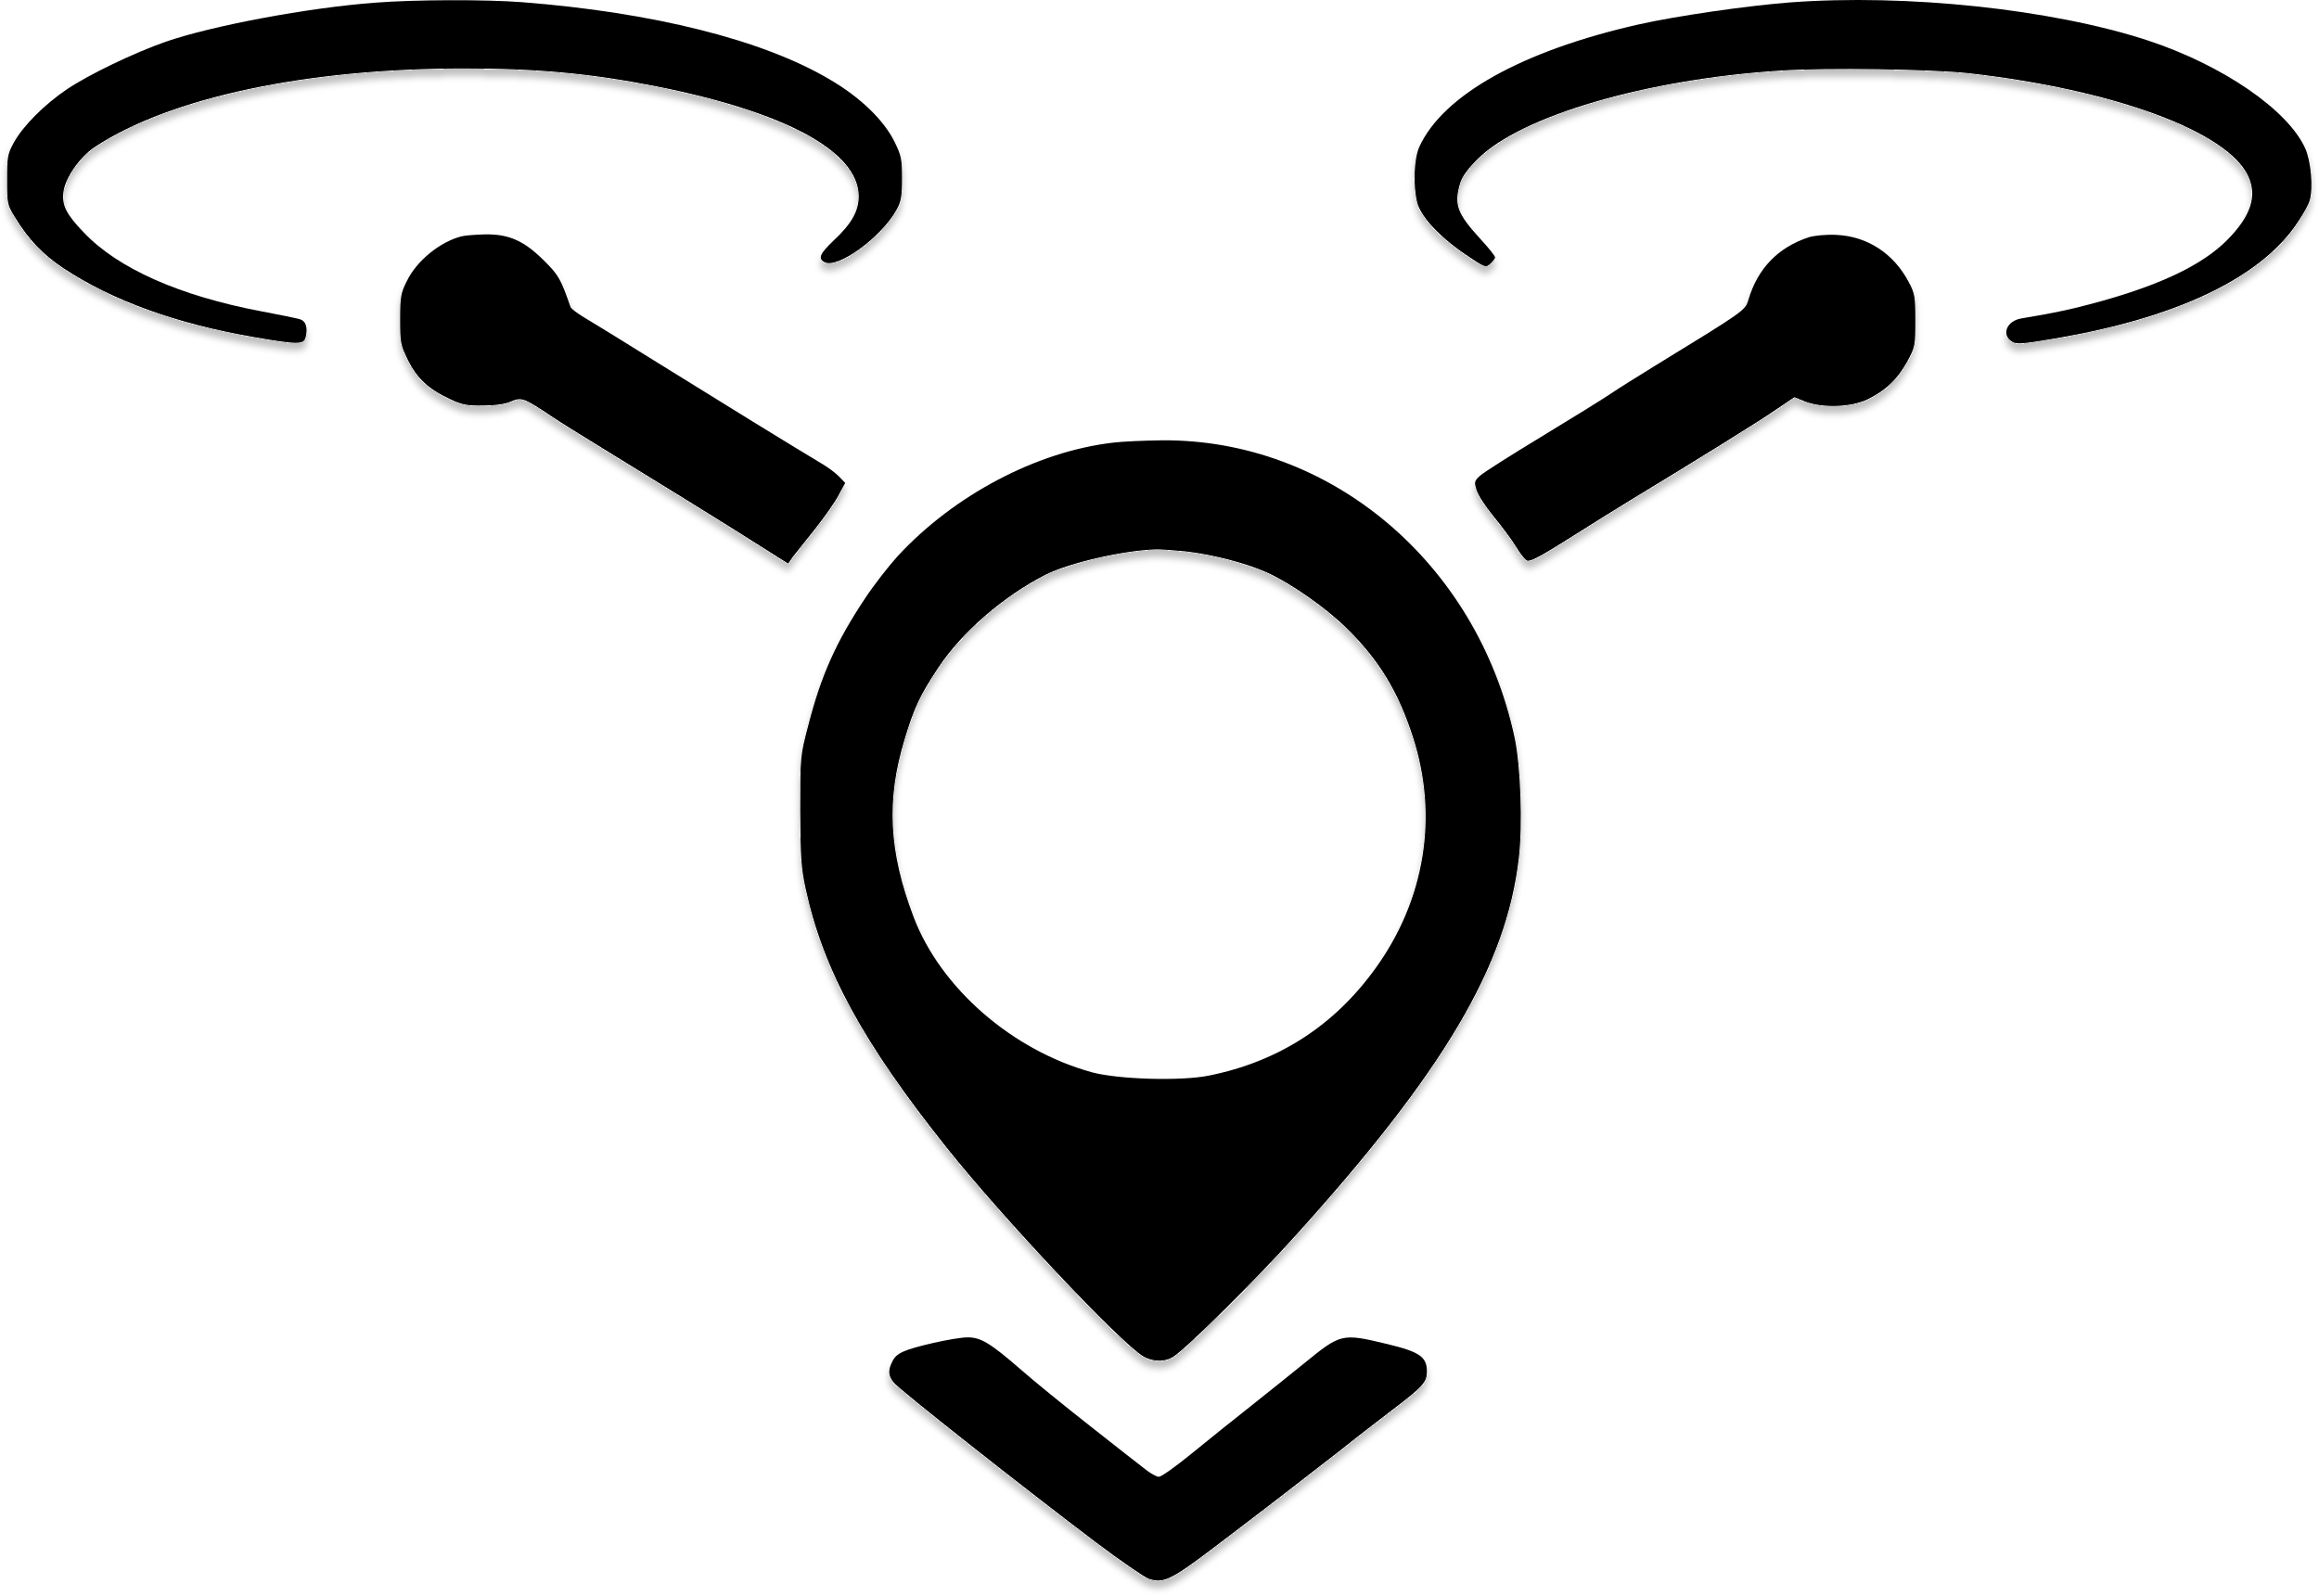
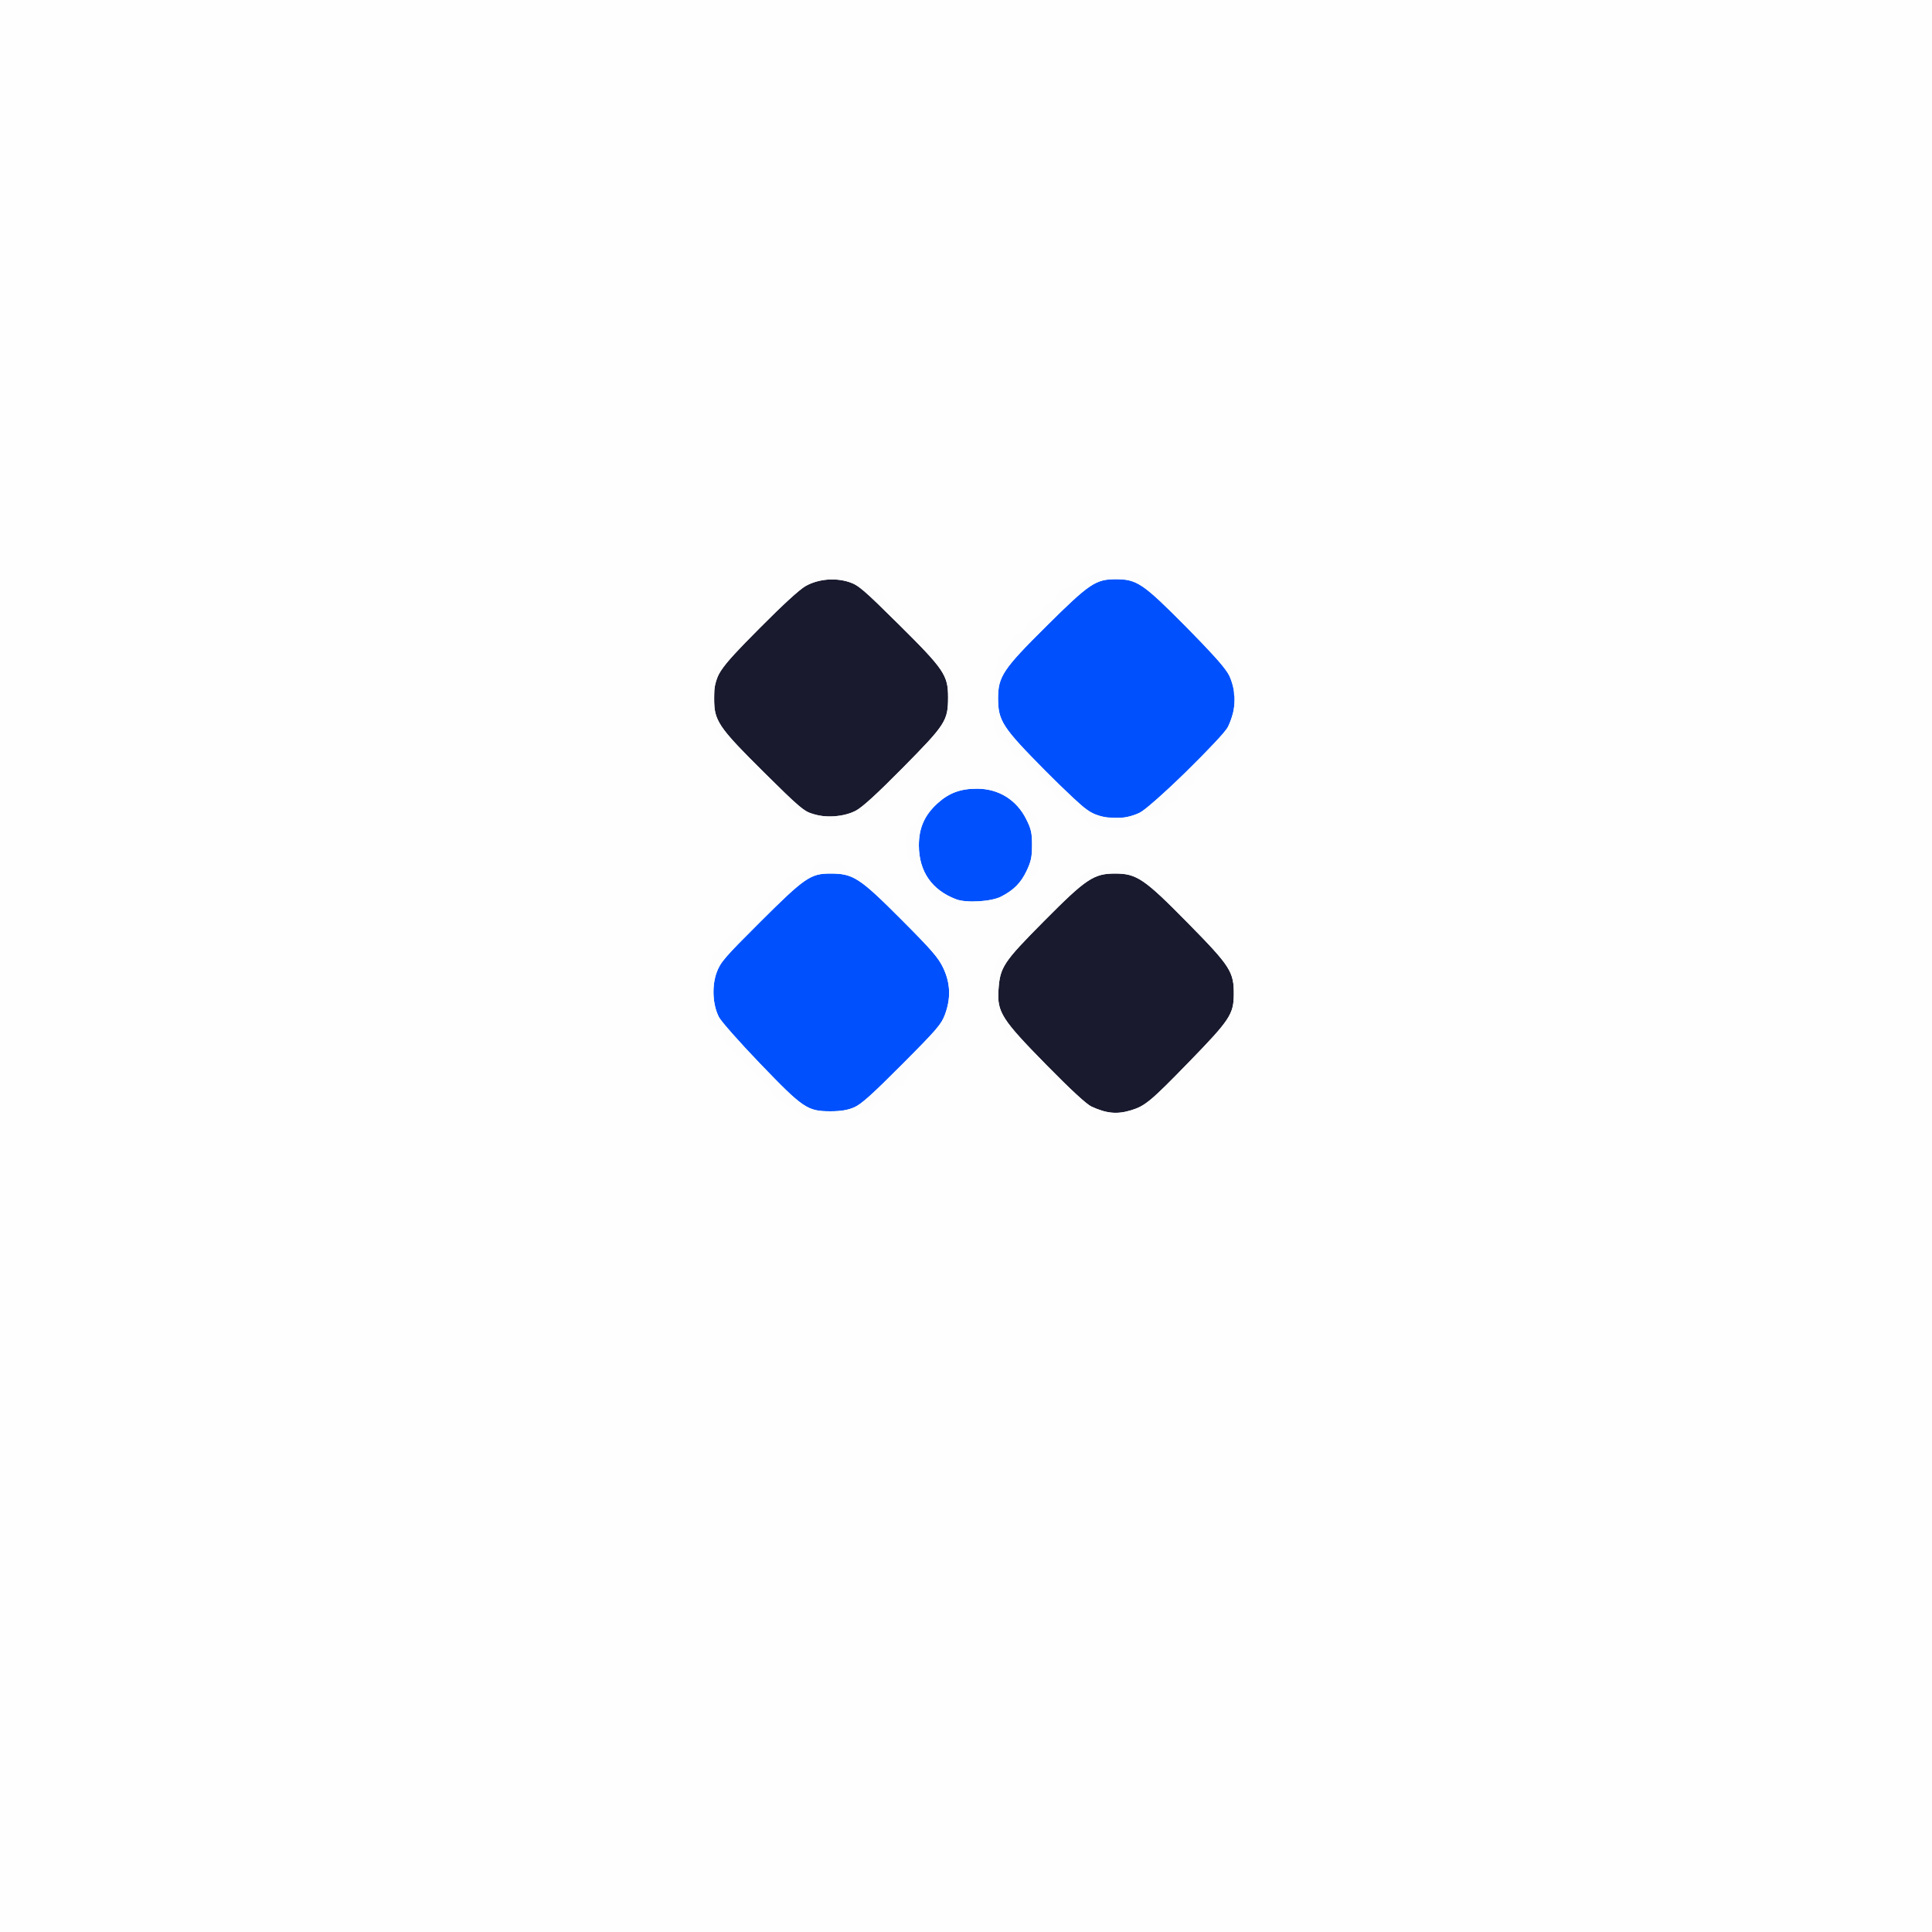
- <svg xmlns="http://www.w3.org/2000/svg" width="1306" height="899" viewBox="0 0 1306 899" fill="none">
-   <g filter="url(#filter0_d_262_56)">
-     <path d="M211.333 1.505C173.6 4.305 119.6 14.438 93.333 23.505C75.467 29.771 50.133 41.905 37.467 50.438C24.933 58.971 13.067 70.838 7.867 80.171C4.267 86.705 4 88.305 4 101.238C4 114.838 4.133 115.505 8.533 122.571C16 134.838 24.267 143.505 35.733 151.105C63.333 169.371 99.6 182.438 143.067 189.905C167.733 194.171 171.067 194.171 172.133 190.038C173.467 184.438 172.267 180.705 168.667 179.771C166.8 179.238 157.2 177.238 147.2 175.371C101.2 166.705 66.4 151.238 47.2 130.971C37.333 120.705 34.8 115.771 35.733 108.171C36.667 100.305 44.8 88.571 53.333 82.838C95.867 54.838 172.533 38.571 261.333 38.571C303.067 38.571 332.533 41.371 369.333 48.571C442.533 63.105 483.333 85.238 483.6 110.438C483.6 118.971 479.6 126.038 469.467 135.505C461.733 142.838 460.533 145.638 464.267 147.638C471.6 151.771 496.8 133.371 505.067 117.905C507.467 113.638 508 110.305 508 100.571C508 89.638 507.6 87.638 503.733 79.771C497.6 67.505 484.533 54.838 467.2 44.705C429.6 22.438 367.733 6.971 294.133 1.238C273.333 -0.362 233.467 -0.229 211.333 1.505Z" fill="black" />
-     <path d="M1008 1.371C983.867 3.238 944.133 8.971 922.8 13.771C857.333 28.572 812.667 53.505 799.333 82.705C796.267 89.505 795.733 104.438 798.133 114.171C800.267 122.171 810.667 133.371 825.333 143.371C836.4 150.838 836.667 150.971 839.333 148.571C840.8 147.238 842 145.638 842 144.971C842 144.171 838.133 139.371 833.333 134.171C820.667 120.305 818.8 115.238 822.267 103.371C823.333 99.638 826.533 95.238 832 89.772C856.4 65.238 927.2 44.572 1002.67 39.772C1028.93 38.038 1087.87 38.971 1108.67 41.238C1190.4 50.438 1254.53 74.038 1266.13 99.238C1271.33 110.438 1267.6 121.771 1254.27 135.238C1240.4 149.105 1217.6 160.171 1182 170.038C1166.27 174.305 1158.27 176.038 1138.4 179.371C1130.13 180.705 1126.93 188.571 1133.07 192.438C1135.6 194.038 1138.53 193.905 1158.67 190.438C1223.73 179.238 1269.33 158.171 1291.07 129.371C1295.6 123.371 1299.87 116.038 1300.8 112.838C1302.8 105.505 1301.47 90.838 1298.27 83.638C1288.53 61.905 1251.6 36.572 1209.33 22.705C1155.47 5.105 1073.47 -3.562 1008 1.371Z" fill="black" />
-     <path d="M260 133.105C247.867 136.172 234.667 146.838 229.067 158.438C225.733 165.105 225.333 167.238 225.333 179.905C225.333 193.105 225.6 194.438 229.733 202.838C234.8 213.105 241.333 219.238 253.467 224.838C260.133 228.038 263.067 228.572 272 228.438C278.8 228.438 284.533 227.638 287.733 226.172C293.733 223.638 294.933 224.038 310.667 234.572C315.867 238.038 328.667 246.038 339.2 252.438C360.8 265.638 412.267 297.372 431.2 309.505L443.867 317.505L446.534 313.638C448.134 311.638 453.734 304.572 459.067 297.905C464.267 291.372 470.267 282.838 472.267 278.972L476 272.038L472.667 268.572C470.8 266.572 466 262.972 462 260.705C446.8 251.638 405.467 226.172 370.534 204.438C350.667 192.038 331.6 180.305 328.134 178.305C324.667 176.172 321.6 173.772 321.334 172.972C315.734 156.972 314.667 154.972 306 146.438C294.933 135.505 286.4 131.772 272.933 132.038C268 132.172 262.267 132.572 260 133.105Z" fill="black" />
-     <path d="M1018.67 133.638C1001.33 139.371 989.867 151.238 984.667 168.838C982.8 174.971 982.933 174.838 931.2 206.571C921.867 212.305 910.8 219.238 906.533 222.171C902.133 225.105 884.933 235.771 868 246.038C851.2 256.171 835.733 266.038 833.6 267.905C830.267 270.971 830.133 271.505 831.6 276.171C832.4 278.971 836.8 285.638 841.2 290.971C845.733 296.438 851.467 304.171 854 308.305C856.533 312.571 859.333 315.905 860.4 315.905C863.067 315.905 869.067 312.571 888 300.571C897.6 294.438 910.8 286.305 917.333 282.305C956.4 258.571 990.667 237.371 999.867 230.971L1010.53 223.771L1016.53 226.171C1026.27 229.905 1042 229.505 1051.47 225.105C1061.6 220.305 1068.67 213.638 1074.13 203.638C1078.53 195.505 1078.67 194.705 1078.67 180.571C1078.67 167.105 1078.4 165.371 1074.93 158.838C1066.4 142.705 1051.6 133.105 1034.13 132.305C1028.13 132.038 1021.87 132.705 1018.67 133.638Z" fill="black" />
-     <path d="M626.667 249.371C583.6 254.438 537.2 278.971 505.467 313.371C500.533 318.838 492.133 329.505 487.067 337.238C470.933 361.505 462.4 380.438 455.2 408.571C450.667 425.905 450.667 426.038 450.667 456.571C450.8 482.971 451.2 489.105 453.733 500.705C463.6 546.305 486.133 587.638 533.2 646.571C564.4 685.771 630.4 755.771 643.6 763.905C649.067 767.238 656.133 767.371 660.933 764.171C668.933 758.838 706.8 721.371 729.733 695.905C813.2 603.505 848.267 544.171 855.333 483.638C857.6 464.838 856.4 431.371 852.933 415.238C831.733 316.838 748.933 247.238 654.267 248.038C644.133 248.171 631.867 248.705 626.667 249.371ZM667.333 310.571C682.933 312.305 702.4 317.371 714 322.705C727.6 328.971 747.067 342.705 758.267 353.771C776.667 371.771 787.467 389.638 795.733 415.238C810.133 459.771 802.533 506.705 774.8 545.238C751.467 577.771 720 598.038 680.8 605.905C665.067 609.105 629.867 608.038 614.933 604.038C570 591.638 529.733 556.571 514.533 516.571C500.533 479.771 499.067 450.571 509.467 416.438C514.8 398.705 518.133 391.638 528.4 376.171C541.733 356.038 565.2 335.771 589.067 323.638C602.267 317.105 631.867 310.171 650.667 309.505C652.933 309.371 660.4 309.905 667.333 310.571Z" fill="black" />
-     <path d="M525.866 756.438C509.2 760.305 504.933 762.171 502.666 766.705C500 771.771 500.133 774.971 503.333 778.838C506.133 782.571 577.866 839.105 617.2 868.838C631.066 879.238 644.4 888.438 646.933 889.371C655.2 892.038 659.466 890.038 683.066 872.171C709.466 852.171 732.133 834.705 754.533 817.238C763.333 810.171 776.666 799.905 784 794.305C801.6 780.971 803.6 778.571 803.6 772.571C803.6 764.305 799.466 761.505 781.2 757.105C755.6 750.971 755.2 751.105 734.4 768.038C727.866 773.371 714.666 783.905 704.8 791.771C694.933 799.505 679.733 811.771 671.066 818.838C662.266 826.038 654 831.905 652.666 831.905C651.333 831.905 647.733 829.905 644.8 827.505C641.733 825.238 627.6 814.038 613.333 802.838C599.066 791.638 581.866 777.638 575.066 771.638C557.733 756.571 552.266 753.238 544.8 753.371C541.333 753.371 532.933 754.838 525.866 756.438Z" fill="black" />
+ <svg xmlns="http://www.w3.org/2000/svg" width="1024" height="1024" viewBox="0 0 1024 1024">
+   <g>
+     <path d="M 603.94 430.82 C595.50,434.77 585.73,434.56 577.50,430.26 C575.30,429.11 564.65,419.24 553.84,408.33 C531.32,385.58 529.00,382.02 529.00,370.13 C529.00,358.58 531.65,354.61 554.65,331.81 C577.37,309.26 580.72,307.00 591.37,307.00 C602.59,307.00 605.81,309.18 628.72,332.30 C640.75,344.43 649.62,354.23 650.94,356.84 C655.53,365.91 655.49,375.93 650.82,385.26 C647.87,391.18 609.97,428.01 603.94,430.82 ZM 452.67 586.94 C449.19,588.42 445.67,589.00 440.11,589.00 C427.94,589.00 425.64,587.44 402.74,563.61 C391.97,552.41 382.20,541.35 381.02,539.03 C377.67,532.47 377.20,522.47 379.91,515.24 C381.88,509.96 384.15,507.34 402.80,488.76 C426.56,465.09 429.58,463.00 440.12,463.00 C452.22,463.00 455.60,465.19 477.69,487.34 C493.87,503.56 497.37,507.60 499.94,513.04 C503.76,521.11 504.06,529.07 500.86,537.71 C498.95,542.90 496.58,545.65 478.11,564.19 C462.12,580.24 456.42,585.35 452.67,586.94 ZM 530.62 475.22 C525.44,477.89 512.29,478.70 506.88,476.68 C493.97,471.85 487.06,461.95 487.02,448.19 C486.99,438.81 490.06,431.93 497.06,425.64 C503.07,420.23 509.21,417.99 517.93,418.02 C529.35,418.06 538.82,423.95 543.94,434.20 C546.55,439.41 547.00,441.44 547.00,447.91 C547.00,454.18 546.50,456.55 544.14,461.54 C541.11,467.94 537.35,471.74 530.62,475.22 Z" fill="rgb(0,81,253)" />
+     <path d="M 599.47 588.47 C592.06,590.72 586.57,590.21 578.50,586.51 C575.92,585.33 567.49,577.56 554.75,564.59 C530.94,540.36 528.45,536.48 529.21,524.76 C529.99,512.62 531.70,510.03 553.25,488.30 C575.63,465.73 579.70,463.00 591.00,463.00 C602.49,463.00 606.47,465.71 629.74,489.36 C652.22,512.21 654.06,515.09 653.94,527.29 C653.84,537.54 651.71,540.75 630.56,562.50 C609.99,583.67 606.96,586.20 599.47,588.47 ZM 453.50 429.74 C447.17,432.98 437.64,433.66 430.50,431.39 C426.12,429.99 422.93,427.25 404.70,409.16 C380.37,385.01 378.49,382.18 378.52,370.00 C378.55,357.99 380.07,355.66 402.60,332.95 C415.24,320.21 423.94,312.26 427.20,310.49 C433.89,306.85 442.71,306.09 450.11,308.51 C454.95,310.10 457.63,312.39 476.30,330.88 C500.38,354.75 502.50,357.87 502.50,369.50 C502.50,381.97 501.26,383.91 478.60,406.84 C464.60,421.00 456.98,427.95 453.50,429.74 Z" fill="rgb(25,26,46)" />
+     <path d="M 0.00 0.00 L 1024.00 0.00 L 1024.00 1024.00 L 0.00 1024.00 ZM 444.91 592.89 C446.72,594.08 453.02,593.14 455.08,591.36 C455.95,590.61 457.52,590.00 458.58,590.01 C459.64,590.01 461.67,588.59 463.10,586.85 C464.53,585.11 466.57,583.62 467.62,583.55 C470.44,583.34 472.00,582.11 472.00,580.10 C472.00,578.08 475.67,574.33 476.66,575.33 C477.65,576.32 480.00,573.99 480.00,572.03 C480.00,570.06 483.68,566.35 484.66,567.33 C485.65,568.32 488.00,565.99 488.00,564.03 C488.00,561.96 491.26,558.80 492.97,559.21 C494.10,559.48 494.64,558.80 496.85,554.25 C497.32,553.29 498.64,552.36 499.78,552.19 C500.92,552.02 502.27,551.34 502.77,550.69 C504.42,548.56 506.13,525.03 505.18,517.53 C504.70,513.69 504.51,509.78 504.75,508.84 C505.05,507.68 503.88,506.21 501.14,504.31 C498.90,502.77 497.06,500.78 497.04,499.90 C496.99,497.92 494.15,495.33 491.50,494.84 C490.37,494.64 489.37,493.55 489.19,492.34 C488.83,489.81 486.28,487.35 483.50,486.84 C482.37,486.64 481.37,485.55 481.19,484.34 C480.83,481.81 478.29,479.35 475.51,478.84 C474.42,478.64 473.36,477.58 473.16,476.49 C472.65,473.71 470.04,471.00 467.87,471.00 C466.86,471.00 465.36,469.67 464.52,468.03 C462.76,464.63 459.87,462.79 456.70,463.05 C452.23,463.40 451.05,462.92 447.71,459.38 C444.78,456.27 444.01,455.92 442.23,456.88 C441.09,457.49 440.01,457.61 439.83,457.15 C439.65,456.69 437.85,456.51 435.83,456.76 C432.92,457.11 431.91,457.80 430.96,460.10 C429.95,462.53 429.17,463.01 426.13,463.06 C420.41,463.15 415.50,465.18 415.50,467.47 C415.50,468.55 414.49,469.94 413.26,470.56 C409.97,472.20 407.00,475.11 407.00,476.69 C407.00,477.44 406.21,478.34 405.25,478.68 C402.69,479.59 399.00,483.14 399.00,484.71 C399.00,485.45 398.21,486.34 397.25,486.68 C394.69,487.59 391.00,491.14 391.00,492.71 C391.00,493.45 390.21,494.34 389.25,494.68 C386.82,495.54 383.00,499.11 383.00,500.52 C383.00,501.91 379.02,505.73 378.95,504.40 C378.93,503.91 378.07,505.64 377.05,508.24 C375.71,511.68 375.13,516.10 374.97,524.24 L 374.94 525.38 C374.67,538.54 374.60,541.76 376.17,543.21 C376.72,543.72 377.48,544.01 378.50,544.44 C380.42,545.24 382.03,546.26 382.08,546.70 C382.43,550.40 385.02,553.90 392.84,561.24 C393.58,561.93 395.38,563.79 396.84,565.37 C398.30,566.95 401.58,570.36 404.13,572.95 C406.68,575.54 409.06,578.62 409.43,579.78 C409.80,580.94 411.01,582.18 412.11,582.54 C413.22,582.89 417.11,585.43 420.75,588.19 L 427.38 593.21 L 435.44 592.58 C439.95,592.23 444.12,592.36 444.91,592.89 ZM 579.00 438.50 C581.51,439.93 586.19,440.48 587.22,439.45 C587.52,439.15 590.87,438.77 594.67,438.60 C601.50,438.30 606.53,436.67 605.54,435.07 C605.03,434.24 610.47,432.59 612.71,432.90 C613.38,432.99 615.11,431.28 616.56,429.09 C618.34,426.39 620.04,425.02 621.84,424.81 C623.88,424.57 624.57,423.88 624.81,421.82 C625.17,418.67 626.58,417.32 630.00,416.85 C631.79,416.60 632.60,415.79 632.85,414.00 C633.32,410.58 634.66,409.17 637.82,408.81 C639.90,408.57 640.60,407.85 641.00,405.53 C641.29,403.84 642.44,402.09 643.65,401.49 C647.16,399.74 648.86,397.98 649.19,395.75 C649.36,394.60 650.85,392.90 652.50,391.99 C654.76,390.73 655.52,389.59 655.56,387.32 C655.60,385.67 656.21,382.90 656.93,381.18 C658.35,377.73 657.61,372.63 655.76,373.25 C655.16,373.45 654.22,375.35 653.59,377.58 C654.23,374.75 654.46,371.91 654.30,369.08 C654.53,369.53 654.91,369.59 655.50,369.36 C657.79,368.48 657.29,357.60 654.77,353.33 C653.69,351.50 652.16,350.00 651.39,350.00 C650.61,350.00 649.26,348.51 648.39,346.68 C647.47,344.76 645.59,342.91 643.91,342.27 C642.32,341.67 640.58,340.02 640.03,338.59 C639.49,337.17 638.50,336.00 637.84,336.00 C636.20,336.00 632.00,331.96 632.00,330.38 C632.00,329.68 630.76,328.52 629.25,327.79 C627.74,327.07 625.70,324.77 624.72,322.70 C623.75,320.62 622.32,318.68 621.56,318.39 C620.80,318.09 619.66,316.60 619.03,315.07 C618.21,313.09 616.71,311.93 613.86,311.08 C610.84,310.17 609.60,309.15 608.83,306.94 C608.27,305.32 607.51,303.97 607.15,303.94 C606.79,303.90 601.10,303.78 594.50,303.66 C581.08,303.41 577.33,304.06 573.28,307.31 C570.10,309.87 566.36,311.76 563.61,312.20 C561.89,312.47 561.09,313.47 559.00,317.98 C558.62,318.79 557.27,319.70 556.00,320.00 C554.73,320.30 553.31,321.32 552.84,322.27 L 551.16 325.73 C550.69,326.68 549.27,327.70 548.00,328.00 C546.73,328.30 545.31,329.32 544.84,330.27 C544.38,331.22 543.61,332.79 543.14,333.75 C542.67,334.71 541.43,335.66 540.39,335.86 C537.71,336.36 536.00,337.96 536.00,339.96 C536.00,340.91 534.42,343.11 532.50,344.86 C530.58,346.62 528.96,348.38 528.92,348.77 C528.87,349.17 528.61,350.62 528.33,352.00 C528.05,353.38 527.70,356.36 527.54,358.63 C527.39,360.90 526.93,363.30 526.53,363.95 C525.50,365.61 526.76,386.38 528.06,389.23 C528.64,390.52 530.45,392.15 532.06,392.87 C533.68,393.58 535.00,394.88 535.00,395.76 C535.00,397.91 537.93,401.00 539.97,401.00 C540.89,401.00 542.28,402.46 543.07,404.25 C543.91,406.17 545.87,408.14 547.84,409.07 C549.67,409.93 551.07,410.83 550.94,411.07 C550.15,412.53 552.51,415.98 554.87,416.81 C556.57,417.40 558.18,419.02 558.98,420.94 C559.90,423.18 561.15,424.28 563.22,424.69 C564.95,425.04 566.49,426.16 566.97,427.41 C567.41,428.58 569.06,430.20 570.64,431.01 C573.60,432.52 578.44,436.97 577.20,437.04 C576.82,437.05 577.62,437.71 579.00,438.50 ZM 579.44 590.62 C580.60,592.27 582.03,592.49 591.09,592.38 C597.78,592.30 601.55,591.86 601.79,591.13 C602.00,590.51 603.72,590.00 605.61,590.00 C608.75,590.00 610.78,588.28 628.62,570.44 C639.39,559.68 648.34,550.12 648.52,549.19 C648.70,548.26 648.88,547.21 648.92,546.87 C648.97,546.52 649.90,546.00 650.99,545.71 C652.09,545.42 653.27,544.36 653.61,543.34 C653.95,542.33 654.97,539.92 655.86,538.00 C658.17,533.06 657.36,516.34 654.74,514.88 C653.52,514.19 653.17,513.18 653.58,511.53 C654.04,509.71 653.57,508.77 651.59,507.47 C650.16,506.53 649.00,505.28 649.00,504.68 C649.00,503.18 642.89,497.00 641.40,497.00 C640.74,497.00 639.24,495.38 638.07,493.40 C636.91,491.42 635.08,489.57 634.01,489.29 C632.94,489.01 631.17,487.25 630.06,485.38 C628.95,483.50 626.91,481.54 625.52,481.01 C624.14,480.48 623.00,479.55 623.00,478.95 C623.00,477.27 612.06,466.18 608.79,464.55 C607.20,463.75 605.26,463.35 604.47,463.65 C603.59,463.99 602.60,463.22 601.89,461.65 C600.40,458.39 598.87,457.85 595.15,459.25 C592.91,460.09 591.20,460.09 588.42,459.24 C585.20,458.25 584.37,458.35 582.30,459.98 C580.98,461.01 578.48,462.18 576.73,462.56 C572.86,463.41 571.21,464.85 548.25,487.50 C538.22,497.40 530.01,506.14 530.00,506.92 C530.00,507.70 529.25,509.17 528.33,510.19 C526.97,511.69 526.66,514.28 526.63,524.26 C526.59,536.03 526.71,536.73 529.69,542.50 C532.86,548.62 536.13,552.34 540.21,554.47 C541.47,555.13 542.39,556.19 542.25,556.83 C542.11,557.47 542.56,557.89 543.25,557.75 C543.94,557.61 544.38,558.10 544.23,558.82 C544.07,559.55 544.35,559.90 544.83,559.61 C545.94,558.92 550.31,563.50 550.63,565.68 C550.94,567.83 565.35,582.43 570.50,585.83 C572.70,587.28 575.32,588.53 576.31,588.60 C577.31,588.67 578.72,589.58 579.44,590.62 ZM 431.29 434.94 C433.62,437.55 434.33,437.83 436.55,436.98 C437.97,436.44 440.53,436.00 442.24,436.00 C443.94,436.00 446.05,435.38 446.92,434.61 C447.79,433.85 450.68,432.97 453.35,432.65 C456.33,432.30 459.50,431.09 461.56,429.52 C466.61,425.67 496.13,395.80 495.51,395.18 C495.21,394.88 496.31,394.07 497.95,393.38 C499.88,392.57 501.17,391.14 501.61,389.31 C501.99,387.77 502.89,385.64 503.61,384.59 C504.45,383.36 504.71,381.17 504.34,378.47 C503.98,375.85 504.19,374.00 504.88,373.57 C506.05,372.85 506.44,367.77 505.40,366.73 C505.07,366.40 504.72,363.89 504.63,361.15 C504.53,358.02 503.82,355.46 502.73,354.26 C501.78,353.20 501.30,352.04 501.66,351.67 C502.03,351.30 501.82,351.00 501.19,351.00 C500.56,351.00 499.30,349.54 498.37,347.75 C496.32,343.76 486.28,333.71 485.09,334.44 C484.05,335.09 481.68,332.42 481.36,330.25 C481.24,329.40 477.99,325.66 474.15,321.94 C470.31,318.22 466.66,314.23 466.05,313.09 C465.30,311.68 463.95,311.00 461.93,311.00 C460.29,311.00 458.71,310.42 458.44,309.71 C458.17,309.00 456.96,308.35 455.74,308.26 C454.53,308.16 452.73,306.98 451.75,305.63 C450.05,303.30 449.50,303.18 441.48,303.46 C436.24,303.64 432.38,304.27 431.37,305.10 C430.48,305.85 428.46,306.32 426.87,306.15 C424.62,305.91 424.00,306.26 424.00,307.72 C424.00,308.76 423.47,310.13 422.82,310.78 C420.56,313.04 422.58,312.98 426.69,310.79 C423.10,313.03 414.64,320.82 402.60,332.95 C389.51,346.14 383.52,352.46 380.78,357.79 C381.32,356.57 381.92,355.44 382.59,354.46 L 384.98 350.93 L 382.74 351.24 C379.51,351.69 378.00,352.86 378.00,354.94 C378.00,355.94 377.35,357.30 376.55,357.96 C375.39,358.92 375.16,361.54 375.41,370.65 C375.60,377.45 376.19,382.59 376.87,383.27 C377.49,383.89 378.00,385.25 378.00,386.29 C378.00,387.34 378.80,388.40 379.78,388.65 C380.76,388.91 382.65,391.16 383.97,393.65 C385.29,396.15 387.89,399.34 389.74,400.75 C391.59,402.16 393.64,404.29 394.30,405.48 C395.89,408.35 403.51,415.11 405.49,415.40 C407.65,415.71 416.92,425.01 416.45,426.38 C415.42,429.32 421.72,433.44 425.86,432.53 C428.07,432.05 429.13,432.52 431.29,434.94 ZM 504.42 480.08 C505.37,481.04 515.00,480.99 515.00,480.03 C515.00,478.71 518.69,478.69 519.50,480.00 C520.29,481.28 530.60,480.18 534.03,478.45 C538.26,476.32 544.09,470.39 544.27,468.04 C544.37,466.76 545.56,465.25 547.09,464.45 C550.37,462.76 551.02,460.43 550.48,452.31 C550.25,448.82 550.50,444.81 551.04,443.40 C551.58,441.99 551.70,440.33 551.32,439.71 C550.94,439.09 550.50,437.45 550.36,436.06 C550.21,434.67 548.98,432.73 547.62,431.74 C546.26,430.75 544.86,428.64 544.51,427.05 C544.09,425.11 542.98,423.84 541.19,423.20 C539.71,422.68 536.76,420.60 534.64,418.59 L 530.78 414.93 L 516.14 415.42 C497.54,416.04 496.00,416.37 496.00,419.81 C496.00,420.75 494.61,422.13 492.89,422.89 C489.80,424.26 487.54,428.03 486.85,433.00 C486.66,434.38 485.18,436.69 483.56,438.15 C480.86,440.59 480.63,441.33 480.73,447.15 C480.79,450.64 480.87,453.80 480.92,454.17 C480.96,454.54 482.35,456.20 484.00,457.85 C486.14,459.99 487.00,461.81 487.00,464.20 C487.00,466.86 488.02,468.60 491.94,472.64 C496.86,477.73 498.94,479.11 502.25,479.47 C503.21,479.58 504.19,479.85 504.42,480.08 ZM 384.00 348.50 C384.00,349.33 384.35,350.00 384.77,350.00 C386.12,350.00 411.39,324.05 410.70,323.37 C410.34,323.01 409.76,323.45 409.42,324.36 C409.07,325.26 408.16,326.00 407.39,326.00 C406.63,326.00 406.00,326.34 406.00,326.75 C406.00,328.14 390.38,343.00 388.92,343.00 C387.45,343.00 384.00,346.86 384.00,348.50 ZM 625.70 411.94 C615.68,421.77 609.86,427.16 605.19,430.08 C608.92,427.54 617.20,420.10 625.70,411.94 ZM 378.81 364.19 C378.58,365.92 378.53,367.80 378.52,370.00 C378.51,373.09 378.63,375.58 379.20,377.97 C378.80,376.50 378.55,374.99 378.35,373.30 C378.01,370.46 378.20,367.26 378.81,364.19 ZM 553.84 408.33 C548.21,402.64 543.84,398.16 540.46,394.44 C543.84,398.16 548.21,402.64 553.84,408.33 C561.43,415.99 568.94,423.14 573.50,427.11 C568.94,423.43 563.01,417.59 553.84,408.33 ZM 646.19 350.78 C642.20,346.22 636.05,339.69 628.72,332.30 C618.99,322.48 612.81,316.44 608.07,312.74 C612.83,316.44 619.03,322.50 628.80,332.35 C636.81,340.42 642.38,346.25 646.19,350.78 ZM 653.98 366.14 C653.55,363.44 652.75,360.77 651.57,358.17 C653.27,361.14 653.89,363.56 653.98,366.14 ZM 452.42 430.25 C447.61,432.43 442.16,433.23 436.70,432.59 C442.11,433.07 447.92,432.25 452.42,430.25 ZM 603.84 430.87 C601.15,432.34 598.77,433.00 596.04,433.26 C598.70,432.83 601.33,432.03 603.84,430.87 ZM 402.06 406.53 C402.91,407.38 403.79,408.25 404.70,409.16 C417.81,422.16 423.14,427.24 426.73,429.58 C423.20,427.43 418.37,422.72 404.70,409.16 C403.79,408.25 402.91,407.38 402.06,406.53 ZM 651.58 383.66 C651.25,384.47 650.92,385.21 650.62,385.78 C650.38,386.24 649.54,387.29 648.24,388.77 C649.55,387.21 650.46,386.00 650.82,385.26 C651.09,384.73 651.34,384.20 651.58,383.66 ZM 585.13 433.00 C583.46,432.73 581.89,432.28 580.27,431.53 C581.85,432.16 583.48,432.65 585.13,433.00 ZM 428.29 309.93 C431.60,308.27 435.54,307.33 439.55,307.15 C435.61,307.34 431.71,308.28 428.29,309.93 ZM 439.55 307.15 C443.14,306.97 446.77,307.42 450.11,308.51 C446.80,307.43 443.14,306.98 439.55,307.15 Z" fill="rgb(254,254,254)" />
+     <path d="M 444.91 592.89 C444.12,592.36 439.95,592.23 435.44,592.58 L 427.38 593.21 L 420.75 588.19 C417.11,585.43 413.22,582.89 412.11,582.54 C411.01,582.18 409.80,580.94 409.43,579.78 C409.06,578.62 406.68,575.54 404.13,572.95 C401.58,570.36 398.30,566.95 396.84,565.37 C395.38,563.79 393.58,561.93 392.84,561.24 C385.02,553.90 382.43,550.40 382.08,546.70 C382.03,546.26 380.42,545.24 378.50,544.44 C374.50,542.76 374.57,543.19 374.97,524.24 C375.13,516.10 375.71,511.68 377.05,508.24 C378.07,505.64 378.93,503.91 378.95,504.40 C379.02,505.73 383.00,501.91 383.00,500.52 C383.00,499.11 386.82,495.54 389.25,494.68 C390.21,494.34 391.00,493.45 391.00,492.71 C391.00,491.14 394.69,487.59 397.25,486.68 C398.21,486.34 399.00,485.45 399.00,484.71 C399.00,483.14 402.69,479.59 405.25,478.68 C406.21,478.34 407.00,477.44 407.00,476.69 C407.00,475.11 409.97,472.20 413.26,470.56 C414.49,469.94 415.50,468.55 415.50,467.47 C415.50,465.18 420.41,463.15 426.13,463.06 C429.17,463.01 429.95,462.53 430.96,460.10 C431.91,457.80 432.92,457.11 435.83,456.76 C437.85,456.51 439.65,456.69 439.83,457.15 C440.01,457.61 441.09,457.49 442.23,456.88 C444.01,455.92 444.78,456.27 447.71,459.38 C451.05,462.92 452.23,463.40 456.70,463.05 C459.87,462.79 462.76,464.63 464.52,468.03 C465.36,469.67 466.86,471.00 467.87,471.00 C470.04,471.00 472.65,473.71 473.16,476.49 C473.36,477.58 474.42,478.64 475.51,478.84 C478.29,479.35 480.83,481.81 481.19,484.34 C481.37,485.55 482.37,486.64 483.50,486.84 C486.28,487.35 488.83,489.81 489.19,492.34 C489.37,493.55 490.37,494.64 491.50,494.84 C494.15,495.33 496.99,497.92 497.04,499.90 C497.06,500.78 498.90,502.77 501.14,504.31 C503.88,506.21 505.05,507.68 504.75,508.84 C504.51,509.78 504.70,513.69 505.18,517.53 C506.13,525.03 504.42,548.56 502.77,550.69 C502.27,551.34 500.92,552.02 499.78,552.19 C498.64,552.36 497.32,553.29 496.85,554.25 C494.64,558.80 494.10,559.48 492.97,559.21 C491.26,558.80 488.00,561.96 488.00,564.03 C488.00,565.99 485.65,568.32 484.66,567.33 C483.68,566.35 480.00,570.06 480.00,572.03 C480.00,573.99 477.65,576.32 476.66,575.33 C475.67,574.33 472.00,578.08 472.00,580.10 C472.00,582.11 470.44,583.34 467.62,583.55 C466.57,583.62 464.53,585.11 463.10,586.85 C461.67,588.59 459.64,590.01 458.58,590.01 C457.52,590.00 455.95,590.61 455.08,591.36 C453.02,593.14 446.72,594.08 444.91,592.89 ZM 452.67 586.94 C456.42,585.35 462.12,580.24 478.11,564.19 C496.58,545.65 498.95,542.90 500.86,537.71 C504.06,529.07 503.76,521.11 499.94,513.04 C497.37,507.60 493.87,503.56 477.69,487.34 C455.60,465.19 452.22,463.00 440.12,463.00 C429.58,463.00 426.56,465.09 402.80,488.76 C384.15,507.34 381.88,509.96 379.91,515.24 C377.20,522.47 377.67,532.47 381.02,539.03 C382.20,541.35 391.97,552.41 402.74,563.61 C425.64,587.44 427.94,589.00 440.11,589.00 C445.67,589.00 449.19,588.42 452.67,586.94 ZM 579.44 590.62 C578.72,589.58 577.31,588.67 576.31,588.60 C575.32,588.53 572.70,587.28 570.50,585.83 C565.35,582.43 550.94,567.83 550.63,565.68 C550.31,563.50 545.94,558.92 544.83,559.61 C544.35,559.90 544.07,559.55 544.23,558.82 C544.38,558.10 543.94,557.61 543.25,557.75 C542.56,557.89 542.11,557.47 542.25,556.83 C542.39,556.19 541.47,555.13 540.21,554.47 C536.13,552.34 532.86,548.62 529.69,542.50 C526.71,536.73 526.59,536.03 526.63,524.26 C526.66,514.28 526.97,511.69 528.33,510.19 C529.25,509.17 530.00,507.70 530.00,506.92 C530.01,506.14 538.22,497.40 548.25,487.50 C571.21,464.85 572.86,463.41 576.73,462.56 C578.48,462.18 580.98,461.01 582.30,459.98 C584.37,458.35 585.20,458.25 588.42,459.24 C591.20,460.09 592.91,460.09 595.15,459.25 C598.87,457.85 600.40,458.39 601.89,461.65 C602.60,463.22 603.59,463.99 604.47,463.65 C605.26,463.35 607.20,463.75 608.79,464.55 C612.06,466.18 623.00,477.27 623.00,478.95 C623.00,479.55 624.14,480.48 625.52,481.01 C626.91,481.54 628.95,483.50 630.06,485.38 C631.17,487.25 632.94,489.01 634.01,489.29 C635.08,489.57 636.91,491.42 638.07,493.40 C639.24,495.38 640.74,497.00 641.40,497.00 C642.89,497.00 649.00,503.18 649.00,504.68 C649.00,505.28 650.16,506.53 651.59,507.47 C653.57,508.77 654.04,509.71 653.58,511.53 C653.17,513.18 653.52,514.19 654.74,514.88 C657.36,516.34 658.17,533.06 655.86,538.00 C654.97,539.92 653.95,542.33 653.61,543.34 C653.27,544.36 652.09,545.42 650.99,545.71 C649.90,546.00 648.97,546.52 648.92,546.87 C648.88,547.21 648.70,548.26 648.52,549.19 C648.34,550.12 639.39,559.68 628.62,570.44 C610.78,588.28 608.75,590.00 605.61,590.00 C603.72,590.00 602.00,590.51 601.79,591.13 C601.55,591.86 597.78,592.30 591.09,592.38 C582.03,592.49 580.60,592.27 579.44,590.62 ZM 599.47 588.47 C606.96,586.20 609.99,583.67 630.56,562.50 C651.71,540.75 653.84,537.54 653.94,527.29 C654.06,515.09 652.22,512.21 629.74,489.36 C606.47,465.71 602.49,463.00 591.00,463.00 C579.70,463.00 575.63,465.73 553.25,488.30 C531.70,510.03 529.99,512.62 529.21,524.76 C528.45,536.48 530.94,540.36 554.75,564.59 C567.49,577.56 575.92,585.33 578.50,586.51 C586.57,590.21 592.06,590.72 599.47,588.47 ZM 504.42 480.08 C504.19,479.85 503.21,479.58 502.25,479.47 C498.94,479.11 496.86,477.73 491.94,472.64 C488.02,468.60 487.00,466.86 487.00,464.20 C487.00,461.81 486.14,459.99 484.00,457.85 C482.35,456.20 480.96,454.54 480.92,454.17 C480.87,453.80 480.79,450.64 480.73,447.15 C480.63,441.33 480.86,440.59 483.56,438.15 C485.18,436.69 486.66,434.38 486.85,433.00 C487.54,428.03 489.80,424.26 492.89,422.89 C494.61,422.13 496.00,420.75 496.00,419.81 C496.00,416.37 497.54,416.04 516.14,415.42 L 530.78 414.93 L 534.64 418.59 C536.76,420.60 539.71,422.68 541.19,423.20 C542.98,423.84 544.09,425.11 544.51,427.05 C544.86,428.64 546.26,430.75 547.62,431.74 C548.98,432.73 550.21,434.67 550.36,436.06 C550.50,437.45 550.94,439.09 551.32,439.71 C551.70,440.33 551.58,441.99 551.04,443.40 C550.50,444.81 550.25,448.82 550.48,452.31 C551.02,460.43 550.37,462.76 547.09,464.45 C545.56,465.25 544.37,466.76 544.27,468.04 C544.09,470.39 538.26,476.32 534.03,478.45 C530.60,480.18 520.29,481.28 519.50,480.00 C518.69,478.69 515.00,478.71 515.00,480.03 C515.00,480.99 505.37,481.04 504.42,480.08 ZM 530.62 475.22 C537.35,471.74 541.11,467.94 544.14,461.54 C546.50,456.55 547.00,454.18 547.00,447.91 C547.00,441.44 546.55,439.41 543.94,434.20 C538.82,423.95 529.35,418.06 517.93,418.02 C509.21,417.99 503.07,420.23 497.06,425.64 C490.06,431.93 486.99,438.81 487.02,448.19 C487.06,461.95 493.97,471.85 506.88,476.68 C512.29,478.70 525.44,477.89 530.62,475.22 ZM 579.00 438.50 C577.62,437.71 576.82,437.05 577.20,437.04 C578.44,436.97 573.60,432.52 570.64,431.01 C569.06,430.20 567.41,428.58 566.97,427.41 C566.49,426.16 564.95,425.04 563.22,424.69 C561.15,424.28 559.90,423.18 558.98,420.94 C558.18,419.02 556.57,417.40 554.87,416.81 C552.51,415.98 550.15,412.53 550.94,411.07 C551.07,410.83 549.67,409.93 547.84,409.07 C545.87,408.14 543.91,406.17 543.07,404.25 C542.28,402.46 540.89,401.00 539.97,401.00 C537.93,401.00 535.00,397.91 535.00,395.76 C535.00,394.88 533.68,393.58 532.06,392.87 C530.45,392.15 528.64,390.52 528.06,389.23 C526.76,386.38 525.50,365.61 526.53,363.95 C526.93,363.30 527.39,360.90 527.54,358.63 C527.70,356.36 528.05,353.38 528.33,352.00 C528.61,350.62 528.87,349.17 528.92,348.77 C528.96,348.38 530.58,346.62 532.50,344.86 C534.42,343.11 536.00,340.91 536.00,339.96 C536.00,337.96 537.71,336.36 540.39,335.86 C541.43,335.66 542.67,334.71 543.14,333.75 C543.61,332.79 544.38,331.22 544.84,330.27 C545.31,329.32 546.73,328.30 548.00,328.00 C549.27,327.70 550.69,326.68 551.16,325.73 C551.62,324.78 552.38,323.22 552.84,322.27 C553.31,321.32 554.73,320.30 556.00,320.00 C557.27,319.70 558.62,318.79 559.00,317.98 C561.09,313.47 561.89,312.47 563.61,312.20 C566.36,311.76 570.10,309.87 573.28,307.31 C577.33,304.06 581.08,303.41 594.50,303.66 C601.10,303.78 606.79,303.90 607.15,303.94 C607.51,303.97 608.27,305.32 608.83,306.94 C609.60,309.15 610.84,310.17 613.86,311.08 C616.71,311.93 618.21,313.09 619.03,315.07 C619.66,316.60 620.80,318.09 621.56,318.39 C622.32,318.68 623.75,320.62 624.72,322.70 C625.70,324.77 627.74,327.07 629.25,327.79 C630.76,328.52 632.00,329.68 632.00,330.38 C632.00,331.96 636.20,336.00 637.84,336.00 C638.50,336.00 639.49,337.17 640.03,338.59 C640.58,340.02 642.32,341.67 643.91,342.27 C645.59,342.91 647.47,344.76 648.39,346.68 C649.26,348.51 650.61,350.00 651.39,350.00 C652.16,350.00 653.69,351.50 654.77,353.33 C657.29,357.60 657.79,368.48 655.50,369.36 C654.36,369.80 654.00,369.17 653.99,366.72 C653.97,359.20 649.78,353.49 628.80,332.35 C605.81,309.18 602.59,307.00 591.37,307.00 C580.72,307.00 577.37,309.26 554.65,331.81 C531.65,354.61 529.00,358.58 529.00,370.13 C529.00,382.02 531.32,385.58 553.84,408.33 C576.72,431.43 579.44,433.26 591.00,433.40 C602.88,433.55 605.57,431.80 628.92,408.78 C639.92,397.93 649.69,387.58 650.62,385.78 C651.56,383.97 652.83,380.51 653.46,378.07 C654.08,375.63 655.12,373.46 655.76,373.25 C657.61,372.63 658.35,377.73 656.93,381.18 C656.21,382.90 655.60,385.67 655.56,387.32 C655.52,389.59 654.76,390.73 652.50,391.99 C650.85,392.90 649.36,394.60 649.19,395.75 C648.86,397.98 647.16,399.74 643.65,401.49 C642.44,402.09 641.29,403.84 641.00,405.53 C640.60,407.85 639.90,408.57 637.82,408.81 C634.66,409.17 633.32,410.58 632.85,414.00 C632.60,415.79 631.79,416.60 630.00,416.85 C626.58,417.32 625.17,418.67 624.81,421.82 C624.57,423.88 623.88,424.57 621.84,424.81 C620.04,425.02 618.34,426.39 616.56,429.09 C615.11,431.28 613.38,432.99 612.71,432.90 C610.47,432.59 605.03,434.24 605.54,435.07 C606.53,436.67 601.50,438.30 594.67,438.60 C590.87,438.77 587.52,439.15 587.22,439.45 C586.19,440.48 581.51,439.93 579.00,438.50 ZM 431.29 434.94 C429.13,432.52 428.07,432.05 425.86,432.53 C421.72,433.44 415.42,429.32 416.45,426.38 C416.92,425.01 407.65,415.71 405.49,415.40 C403.51,415.11 395.89,408.35 394.30,405.48 C393.64,404.29 391.59,402.16 389.74,400.75 C387.89,399.34 385.29,396.15 383.97,393.65 C382.65,391.16 380.76,388.91 379.78,388.65 C378.80,388.40 378.00,387.34 378.00,386.29 C378.00,385.25 377.49,383.89 376.87,383.27 C376.19,382.59 375.60,377.45 375.41,370.65 C375.16,361.54 375.39,358.92 376.55,357.96 C377.35,357.30 378.00,355.94 378.00,354.94 C378.00,352.86 379.51,351.69 382.74,351.24 L 384.98 350.93 L 382.59 354.46 C379.39,359.18 377.61,367.07 378.35,373.30 C379.50,383.05 382.48,387.09 404.70,409.16 C424.57,428.88 425.77,429.88 431.43,431.52 C439.01,433.73 446.96,433.07 453.56,429.70 C456.97,427.96 464.72,420.89 478.60,406.84 C501.26,383.91 502.50,381.97 502.50,369.50 C502.50,357.87 500.38,354.75 476.30,330.88 C457.63,312.39 454.95,310.10 450.11,308.51 C442.77,306.11 433.75,306.85 427.41,310.39 C422.82,312.96 420.44,313.16 422.82,310.78 C423.47,310.13 424.00,308.76 424.00,307.72 C424.00,306.26 424.62,305.91 426.87,306.15 C428.46,306.32 430.48,305.85 431.37,305.10 C432.38,304.27 436.24,303.64 441.48,303.46 C449.50,303.18 450.05,303.30 451.75,305.63 C452.73,306.98 454.53,308.16 455.74,308.26 C456.96,308.35 458.17,309.00 458.44,309.71 C458.71,310.42 460.29,311.00 461.93,311.00 C463.95,311.00 465.30,311.68 466.05,313.09 C466.66,314.23 470.31,318.22 474.15,321.94 C477.99,325.66 481.24,329.40 481.36,330.25 C481.68,332.42 484.05,335.09 485.09,334.44 C486.28,333.71 496.32,343.76 498.37,347.75 C499.30,349.54 500.56,351.00 501.19,351.00 C501.82,351.00 502.03,351.30 501.66,351.67 C501.30,352.04 501.78,353.20 502.73,354.26 C503.82,355.46 504.53,358.02 504.63,361.15 C504.72,363.89 505.07,366.40 505.40,366.73 C506.44,367.77 506.05,372.85 504.88,373.57 C504.19,374.00 503.98,375.85 504.34,378.47 C504.71,381.17 504.45,383.36 503.61,384.59 C502.89,385.64 501.99,387.77 501.61,389.31 C501.17,391.14 499.88,392.57 497.95,393.38 C496.31,394.07 495.21,394.88 495.51,395.18 C496.13,395.80 466.61,425.67 461.56,429.52 C459.50,431.09 456.33,432.30 453.35,432.65 C450.68,432.97 447.79,433.85 446.92,434.61 C446.05,435.38 443.94,436.00 442.24,436.00 C440.53,436.00 437.97,436.44 436.55,436.98 C434.33,437.83 433.62,437.55 431.29,434.94 ZM 384.00 348.50 C384.00,346.86 387.45,343.00 388.92,343.00 C390.38,343.00 406.00,328.14 406.00,326.75 C406.00,326.34 406.63,326.00 407.39,326.00 C408.16,326.00 409.07,325.26 409.42,324.36 C409.76,323.45 410.34,323.01 410.70,323.37 C411.39,324.05 386.12,350.00 384.77,350.00 C384.35,350.00 384.00,349.33 384.00,348.50 Z" fill="rgb(252,253,252)" />
  </g>
-   <defs>
-     <filter id="filter0_d_262_56" x="0" y="0" width="1305.74" height="898.335" filterUnits="userSpaceOnUse" color-interpolation-filters="sRGB">
-       <feFlood flood-opacity="0" result="BackgroundImageFix" />
-       <feColorMatrix in="SourceAlpha" type="matrix" values="0 0 0 0 0 0 0 0 0 0 0 0 0 0 0 0 0 0 127 0" result="hardAlpha" />
-       <feOffset dy="4" />
-       <feGaussianBlur stdDeviation="2" />
-       <feComposite in2="hardAlpha" operator="out" />
-       <feColorMatrix type="matrix" values="0 0 0 0 0 0 0 0 0 0 0 0 0 0 0 0 0 0 0.25 0" />
-       <feBlend mode="normal" in2="BackgroundImageFix" result="effect1_dropShadow_262_56" />
-       <feBlend mode="normal" in="SourceGraphic" in2="effect1_dropShadow_262_56" result="shape" />
-     </filter>
-   </defs>
</svg>
